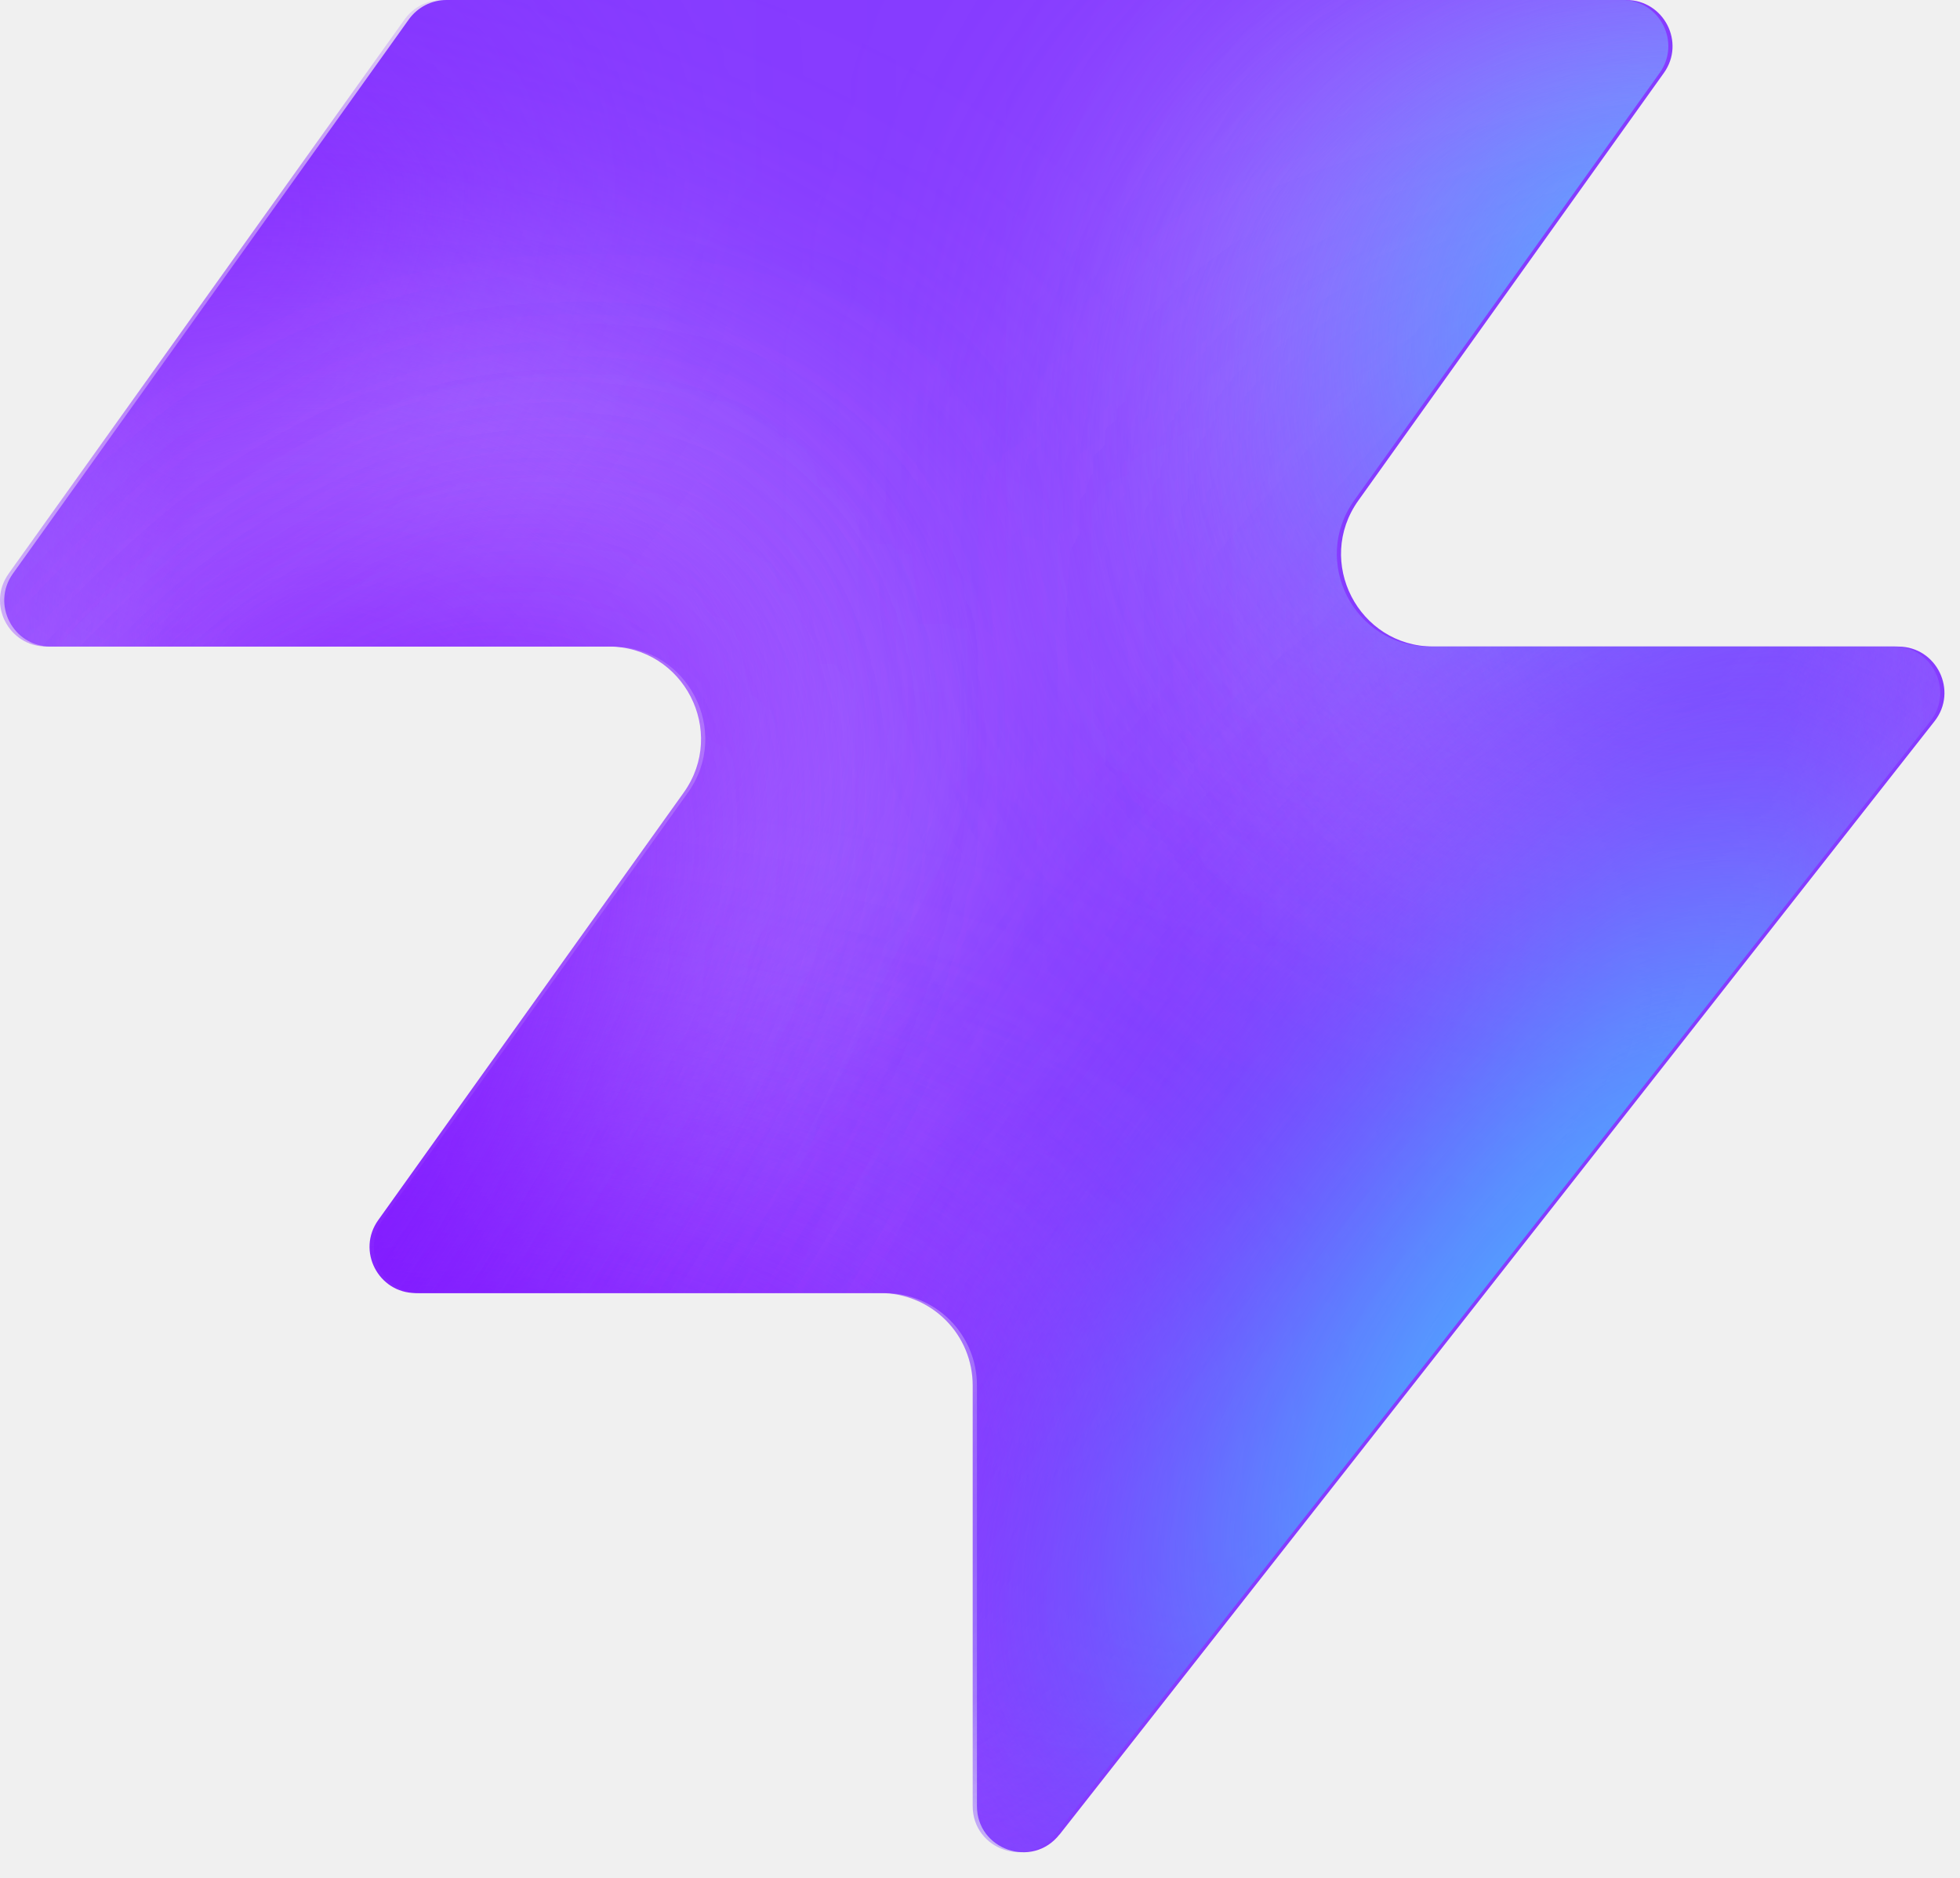
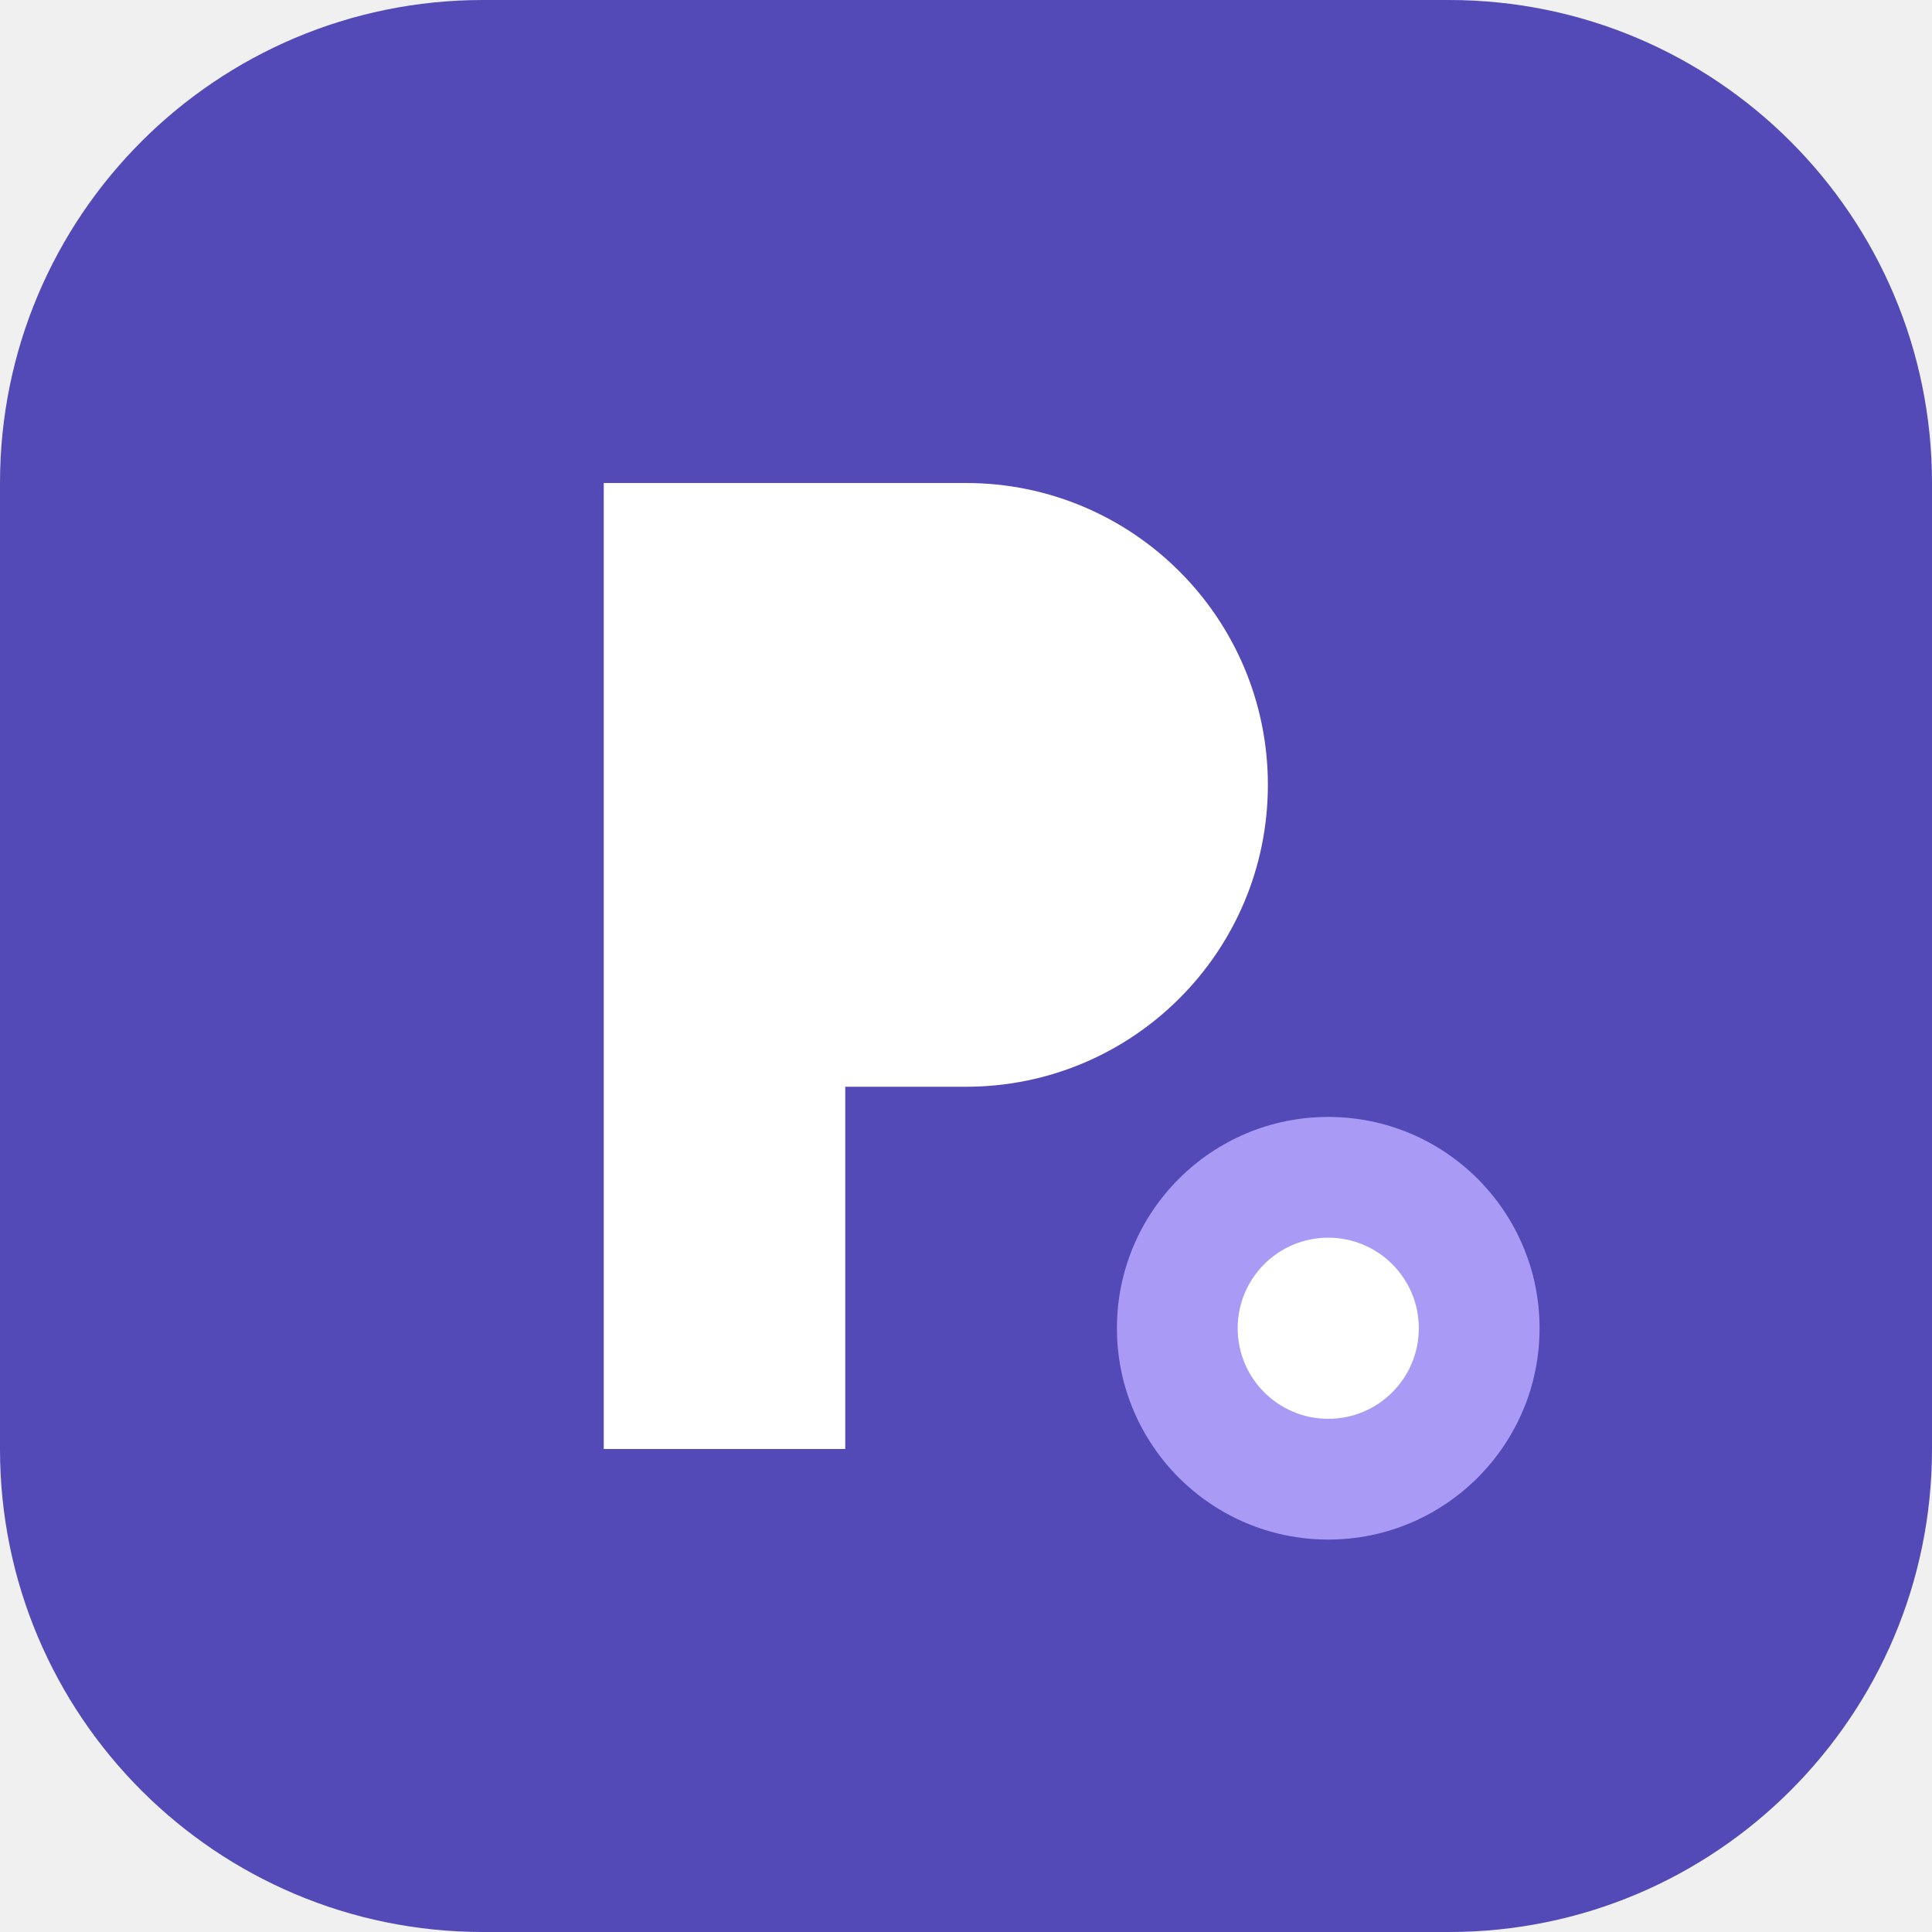
- <svg xmlns="http://www.w3.org/2000/svg" width="48" height="46" fill="none" viewBox="0 0 48 46">
-   <path fill="#863bff" d="M25.946 44.938c-.664.845-2.021.375-2.021-.698V33.937a2.26 2.26 0 0 0-2.262-2.262H10.287c-.92 0-1.456-1.04-.92-1.788l7.48-10.471c1.07-1.497 0-3.578-1.842-3.578H1.237c-.92 0-1.456-1.04-.92-1.788L10.013.474c.214-.297.556-.474.92-.474h28.894c.92 0 1.456 1.04.92 1.788l-7.48 10.471c-1.07 1.498 0 3.579 1.842 3.579h11.377c.943 0 1.473 1.088.89 1.83L25.947 44.94z" style="fill:#863bff;fill:color(display-p3 .525 .23 1);fill-opacity:1" />
-   <mask id="a" width="48" height="46" x="0" y="0" maskUnits="userSpaceOnUse" style="mask-type:alpha">
-     <path fill="#000" d="M25.842 44.938c-.664.844-2.021.375-2.021-.698V33.937a2.26 2.26 0 0 0-2.262-2.262H10.183c-.92 0-1.456-1.04-.92-1.788l7.48-10.471c1.07-1.498 0-3.579-1.842-3.579H1.133c-.92 0-1.456-1.04-.92-1.787L9.91.473c.214-.297.556-.474.92-.474h28.894c.92 0 1.456 1.04.92 1.788l-7.48 10.471c-1.07 1.498 0 3.578 1.842 3.578h11.377c.943 0 1.473 1.088.89 1.832L25.843 44.94z" style="fill:#000;fill-opacity:1" />
-   </mask>
-   <g mask="url(#a)">
-     <g filter="url(#b)">
-       <ellipse cx="5.508" cy="14.704" fill="#ede6ff" rx="5.508" ry="14.704" style="fill:#ede6ff;fill:color(display-p3 .927 .903 1);fill-opacity:1" transform="matrix(.00324 1 1 -.00324 -4.47 31.516)" />
-     </g>
-     <g filter="url(#c)">
-       <ellipse cx="10.399" cy="29.851" fill="#ede6ff" rx="10.399" ry="29.851" style="fill:#ede6ff;fill:color(display-p3 .927 .903 1);fill-opacity:1" transform="matrix(.00324 1 1 -.00324 -39.328 7.883)" />
-     </g>
-     <g filter="url(#d)">
-       <ellipse cx="5.508" cy="30.487" fill="#7e14ff" rx="5.508" ry="30.487" style="fill:#7e14ff;fill:color(display-p3 .492 .077 1);fill-opacity:1" transform="rotate(89.814 -25.913 -14.639)scale(1 -1)" />
-     </g>
-     <g filter="url(#e)">
-       <ellipse cx="5.508" cy="30.599" fill="#7e14ff" rx="5.508" ry="30.599" style="fill:#7e14ff;fill:color(display-p3 .492 .077 1);fill-opacity:1" transform="rotate(89.814 -32.644 -3.334)scale(1 -1)" />
-     </g>
-     <g filter="url(#f)">
-       <ellipse cx="5.508" cy="30.599" fill="#7e14ff" rx="5.508" ry="30.599" style="fill:#7e14ff;fill:color(display-p3 .492 .077 1);fill-opacity:1" transform="matrix(.00324 1 1 -.00324 -34.34 30.47)" />
-     </g>
-     <g filter="url(#g)">
-       <ellipse cx="14.072" cy="22.078" fill="#ede6ff" rx="14.072" ry="22.078" style="fill:#ede6ff;fill:color(display-p3 .927 .903 1);fill-opacity:1" transform="rotate(93.35 24.506 48.493)scale(-1 1)" />
-     </g>
-     <g filter="url(#h)">
-       <ellipse cx="3.47" cy="21.501" fill="#7e14ff" rx="3.47" ry="21.501" style="fill:#7e14ff;fill:color(display-p3 .492 .077 1);fill-opacity:1" transform="rotate(89.009 28.708 47.59)scale(-1 1)" />
-     </g>
-     <g filter="url(#i)">
-       <ellipse cx="3.47" cy="21.501" fill="#7e14ff" rx="3.47" ry="21.501" style="fill:#7e14ff;fill:color(display-p3 .492 .077 1);fill-opacity:1" transform="rotate(89.009 28.708 47.59)scale(-1 1)" />
-     </g>
-     <g filter="url(#j)">
-       <ellipse cx=".387" cy="8.972" fill="#7e14ff" rx="4.407" ry="29.108" style="fill:#7e14ff;fill:color(display-p3 .492 .077 1);fill-opacity:1" transform="rotate(39.51 .387 8.972)" />
-     </g>
-     <g filter="url(#k)">
-       <ellipse cx="47.523" cy="-6.092" fill="#7e14ff" rx="4.407" ry="29.108" style="fill:#7e14ff;fill:color(display-p3 .492 .077 1);fill-opacity:1" transform="rotate(37.892 47.523 -6.092)" />
-     </g>
-     <g filter="url(#l)">
-       <ellipse cx="41.412" cy="6.333" fill="#47bfff" rx="5.971" ry="9.665" style="fill:#47bfff;fill:color(display-p3 .28 .748 1);fill-opacity:1" transform="rotate(37.892 41.412 6.333)" />
-     </g>
-     <g filter="url(#m)">
-       <ellipse cx="-1.879" cy="38.332" fill="#7e14ff" rx="4.407" ry="29.108" style="fill:#7e14ff;fill:color(display-p3 .492 .077 1);fill-opacity:1" transform="rotate(37.892 -1.88 38.332)" />
-     </g>
-     <g filter="url(#n)">
-       <ellipse cx="-1.879" cy="38.332" fill="#7e14ff" rx="4.407" ry="29.108" style="fill:#7e14ff;fill:color(display-p3 .492 .077 1);fill-opacity:1" transform="rotate(37.892 -1.88 38.332)" />
-     </g>
-     <g filter="url(#o)">
-       <ellipse cx="35.651" cy="29.907" fill="#7e14ff" rx="4.407" ry="29.108" style="fill:#7e14ff;fill:color(display-p3 .492 .077 1);fill-opacity:1" transform="rotate(37.892 35.651 29.907)" />
-     </g>
-     <g filter="url(#p)">
-       <ellipse cx="38.418" cy="32.4" fill="#47bfff" rx="5.971" ry="15.297" style="fill:#47bfff;fill:color(display-p3 .28 .748 1);fill-opacity:1" transform="rotate(37.892 38.418 32.4)" />
-     </g>
-   </g>
-   <defs>
-     <filter id="b" width="60.045" height="41.654" x="-19.77" y="16.149" color-interpolation-filters="sRGB" filterUnits="userSpaceOnUse">
-       <feFlood flood-opacity="0" result="BackgroundImageFix" />
-       <feBlend in="SourceGraphic" in2="BackgroundImageFix" result="shape" />
-       <feGaussianBlur result="effect1_foregroundBlur_2002_17158" stdDeviation="7.659" />
-     </filter>
-     <filter id="c" width="90.34" height="51.437" x="-54.613" y="-7.533" color-interpolation-filters="sRGB" filterUnits="userSpaceOnUse">
-       <feFlood flood-opacity="0" result="BackgroundImageFix" />
-       <feBlend in="SourceGraphic" in2="BackgroundImageFix" result="shape" />
-       <feGaussianBlur result="effect1_foregroundBlur_2002_17158" stdDeviation="7.659" />
-     </filter>
-     <filter id="d" width="79.355" height="29.4" x="-49.64" y="2.03" color-interpolation-filters="sRGB" filterUnits="userSpaceOnUse">
-       <feFlood flood-opacity="0" result="BackgroundImageFix" />
-       <feBlend in="SourceGraphic" in2="BackgroundImageFix" result="shape" />
-       <feGaussianBlur result="effect1_foregroundBlur_2002_17158" stdDeviation="4.596" />
-     </filter>
-     <filter id="e" width="79.579" height="29.4" x="-45.045" y="20.029" color-interpolation-filters="sRGB" filterUnits="userSpaceOnUse">
-       <feFlood flood-opacity="0" result="BackgroundImageFix" />
-       <feBlend in="SourceGraphic" in2="BackgroundImageFix" result="shape" />
-       <feGaussianBlur result="effect1_foregroundBlur_2002_17158" stdDeviation="4.596" />
-     </filter>
-     <filter id="f" width="79.579" height="29.4" x="-43.513" y="21.178" color-interpolation-filters="sRGB" filterUnits="userSpaceOnUse">
-       <feFlood flood-opacity="0" result="BackgroundImageFix" />
-       <feBlend in="SourceGraphic" in2="BackgroundImageFix" result="shape" />
-       <feGaussianBlur result="effect1_foregroundBlur_2002_17158" stdDeviation="4.596" />
-     </filter>
-     <filter id="g" width="74.749" height="58.852" x="15.756" y="-17.901" color-interpolation-filters="sRGB" filterUnits="userSpaceOnUse">
-       <feFlood flood-opacity="0" result="BackgroundImageFix" />
-       <feBlend in="SourceGraphic" in2="BackgroundImageFix" result="shape" />
-       <feGaussianBlur result="effect1_foregroundBlur_2002_17158" stdDeviation="7.659" />
-     </filter>
-     <filter id="h" width="61.377" height="25.362" x="23.548" y="2.284" color-interpolation-filters="sRGB" filterUnits="userSpaceOnUse">
-       <feFlood flood-opacity="0" result="BackgroundImageFix" />
-       <feBlend in="SourceGraphic" in2="BackgroundImageFix" result="shape" />
-       <feGaussianBlur result="effect1_foregroundBlur_2002_17158" stdDeviation="4.596" />
-     </filter>
-     <filter id="i" width="61.377" height="25.362" x="23.548" y="2.284" color-interpolation-filters="sRGB" filterUnits="userSpaceOnUse">
-       <feFlood flood-opacity="0" result="BackgroundImageFix" />
-       <feBlend in="SourceGraphic" in2="BackgroundImageFix" result="shape" />
-       <feGaussianBlur result="effect1_foregroundBlur_2002_17158" stdDeviation="4.596" />
-     </filter>
-     <filter id="j" width="56.045" height="63.649" x="-27.636" y="-22.853" color-interpolation-filters="sRGB" filterUnits="userSpaceOnUse">
-       <feFlood flood-opacity="0" result="BackgroundImageFix" />
-       <feBlend in="SourceGraphic" in2="BackgroundImageFix" result="shape" />
-       <feGaussianBlur result="effect1_foregroundBlur_2002_17158" stdDeviation="4.596" />
-     </filter>
-     <filter id="k" width="54.814" height="64.646" x="20.116" y="-38.415" color-interpolation-filters="sRGB" filterUnits="userSpaceOnUse">
-       <feFlood flood-opacity="0" result="BackgroundImageFix" />
-       <feBlend in="SourceGraphic" in2="BackgroundImageFix" result="shape" />
-       <feGaussianBlur result="effect1_foregroundBlur_2002_17158" stdDeviation="4.596" />
-     </filter>
-     <filter id="l" width="33.541" height="35.313" x="24.641" y="-11.323" color-interpolation-filters="sRGB" filterUnits="userSpaceOnUse">
-       <feFlood flood-opacity="0" result="BackgroundImageFix" />
-       <feBlend in="SourceGraphic" in2="BackgroundImageFix" result="shape" />
-       <feGaussianBlur result="effect1_foregroundBlur_2002_17158" stdDeviation="4.596" />
-     </filter>
-     <filter id="m" width="54.814" height="64.646" x="-29.286" y="6.009" color-interpolation-filters="sRGB" filterUnits="userSpaceOnUse">
-       <feFlood flood-opacity="0" result="BackgroundImageFix" />
-       <feBlend in="SourceGraphic" in2="BackgroundImageFix" result="shape" />
-       <feGaussianBlur result="effect1_foregroundBlur_2002_17158" stdDeviation="4.596" />
-     </filter>
-     <filter id="n" width="54.814" height="64.646" x="-29.286" y="6.009" color-interpolation-filters="sRGB" filterUnits="userSpaceOnUse">
-       <feFlood flood-opacity="0" result="BackgroundImageFix" />
-       <feBlend in="SourceGraphic" in2="BackgroundImageFix" result="shape" />
-       <feGaussianBlur result="effect1_foregroundBlur_2002_17158" stdDeviation="4.596" />
-     </filter>
-     <filter id="o" width="54.814" height="64.646" x="8.244" y="-2.416" color-interpolation-filters="sRGB" filterUnits="userSpaceOnUse">
-       <feFlood flood-opacity="0" result="BackgroundImageFix" />
-       <feBlend in="SourceGraphic" in2="BackgroundImageFix" result="shape" />
-       <feGaussianBlur result="effect1_foregroundBlur_2002_17158" stdDeviation="4.596" />
-     </filter>
-     <filter id="p" width="39.409" height="43.623" x="18.713" y="10.588" color-interpolation-filters="sRGB" filterUnits="userSpaceOnUse">
-       <feFlood flood-opacity="0" result="BackgroundImageFix" />
-       <feBlend in="SourceGraphic" in2="BackgroundImageFix" result="shape" />
-       <feGaussianBlur result="effect1_foregroundBlur_2002_17158" stdDeviation="4.596" />
-     </filter>
-   </defs>
+ <svg xmlns="http://www.w3.org/2000/svg" width="32" height="32" viewBox="0 0 32 32" fill="none">
+   <rect width="32" height="32" rx="8" fill="#534AB7" />
+   <path d="M10 8h6a5 5 0 0 1 0 10h-2v6h-4V8z" fill="#fff" />
+   <circle cx="22" cy="22" r="3.5" fill="#A99BF5" />
+   <circle cx="22" cy="22" r="1.5" fill="#fff" />
</svg>
